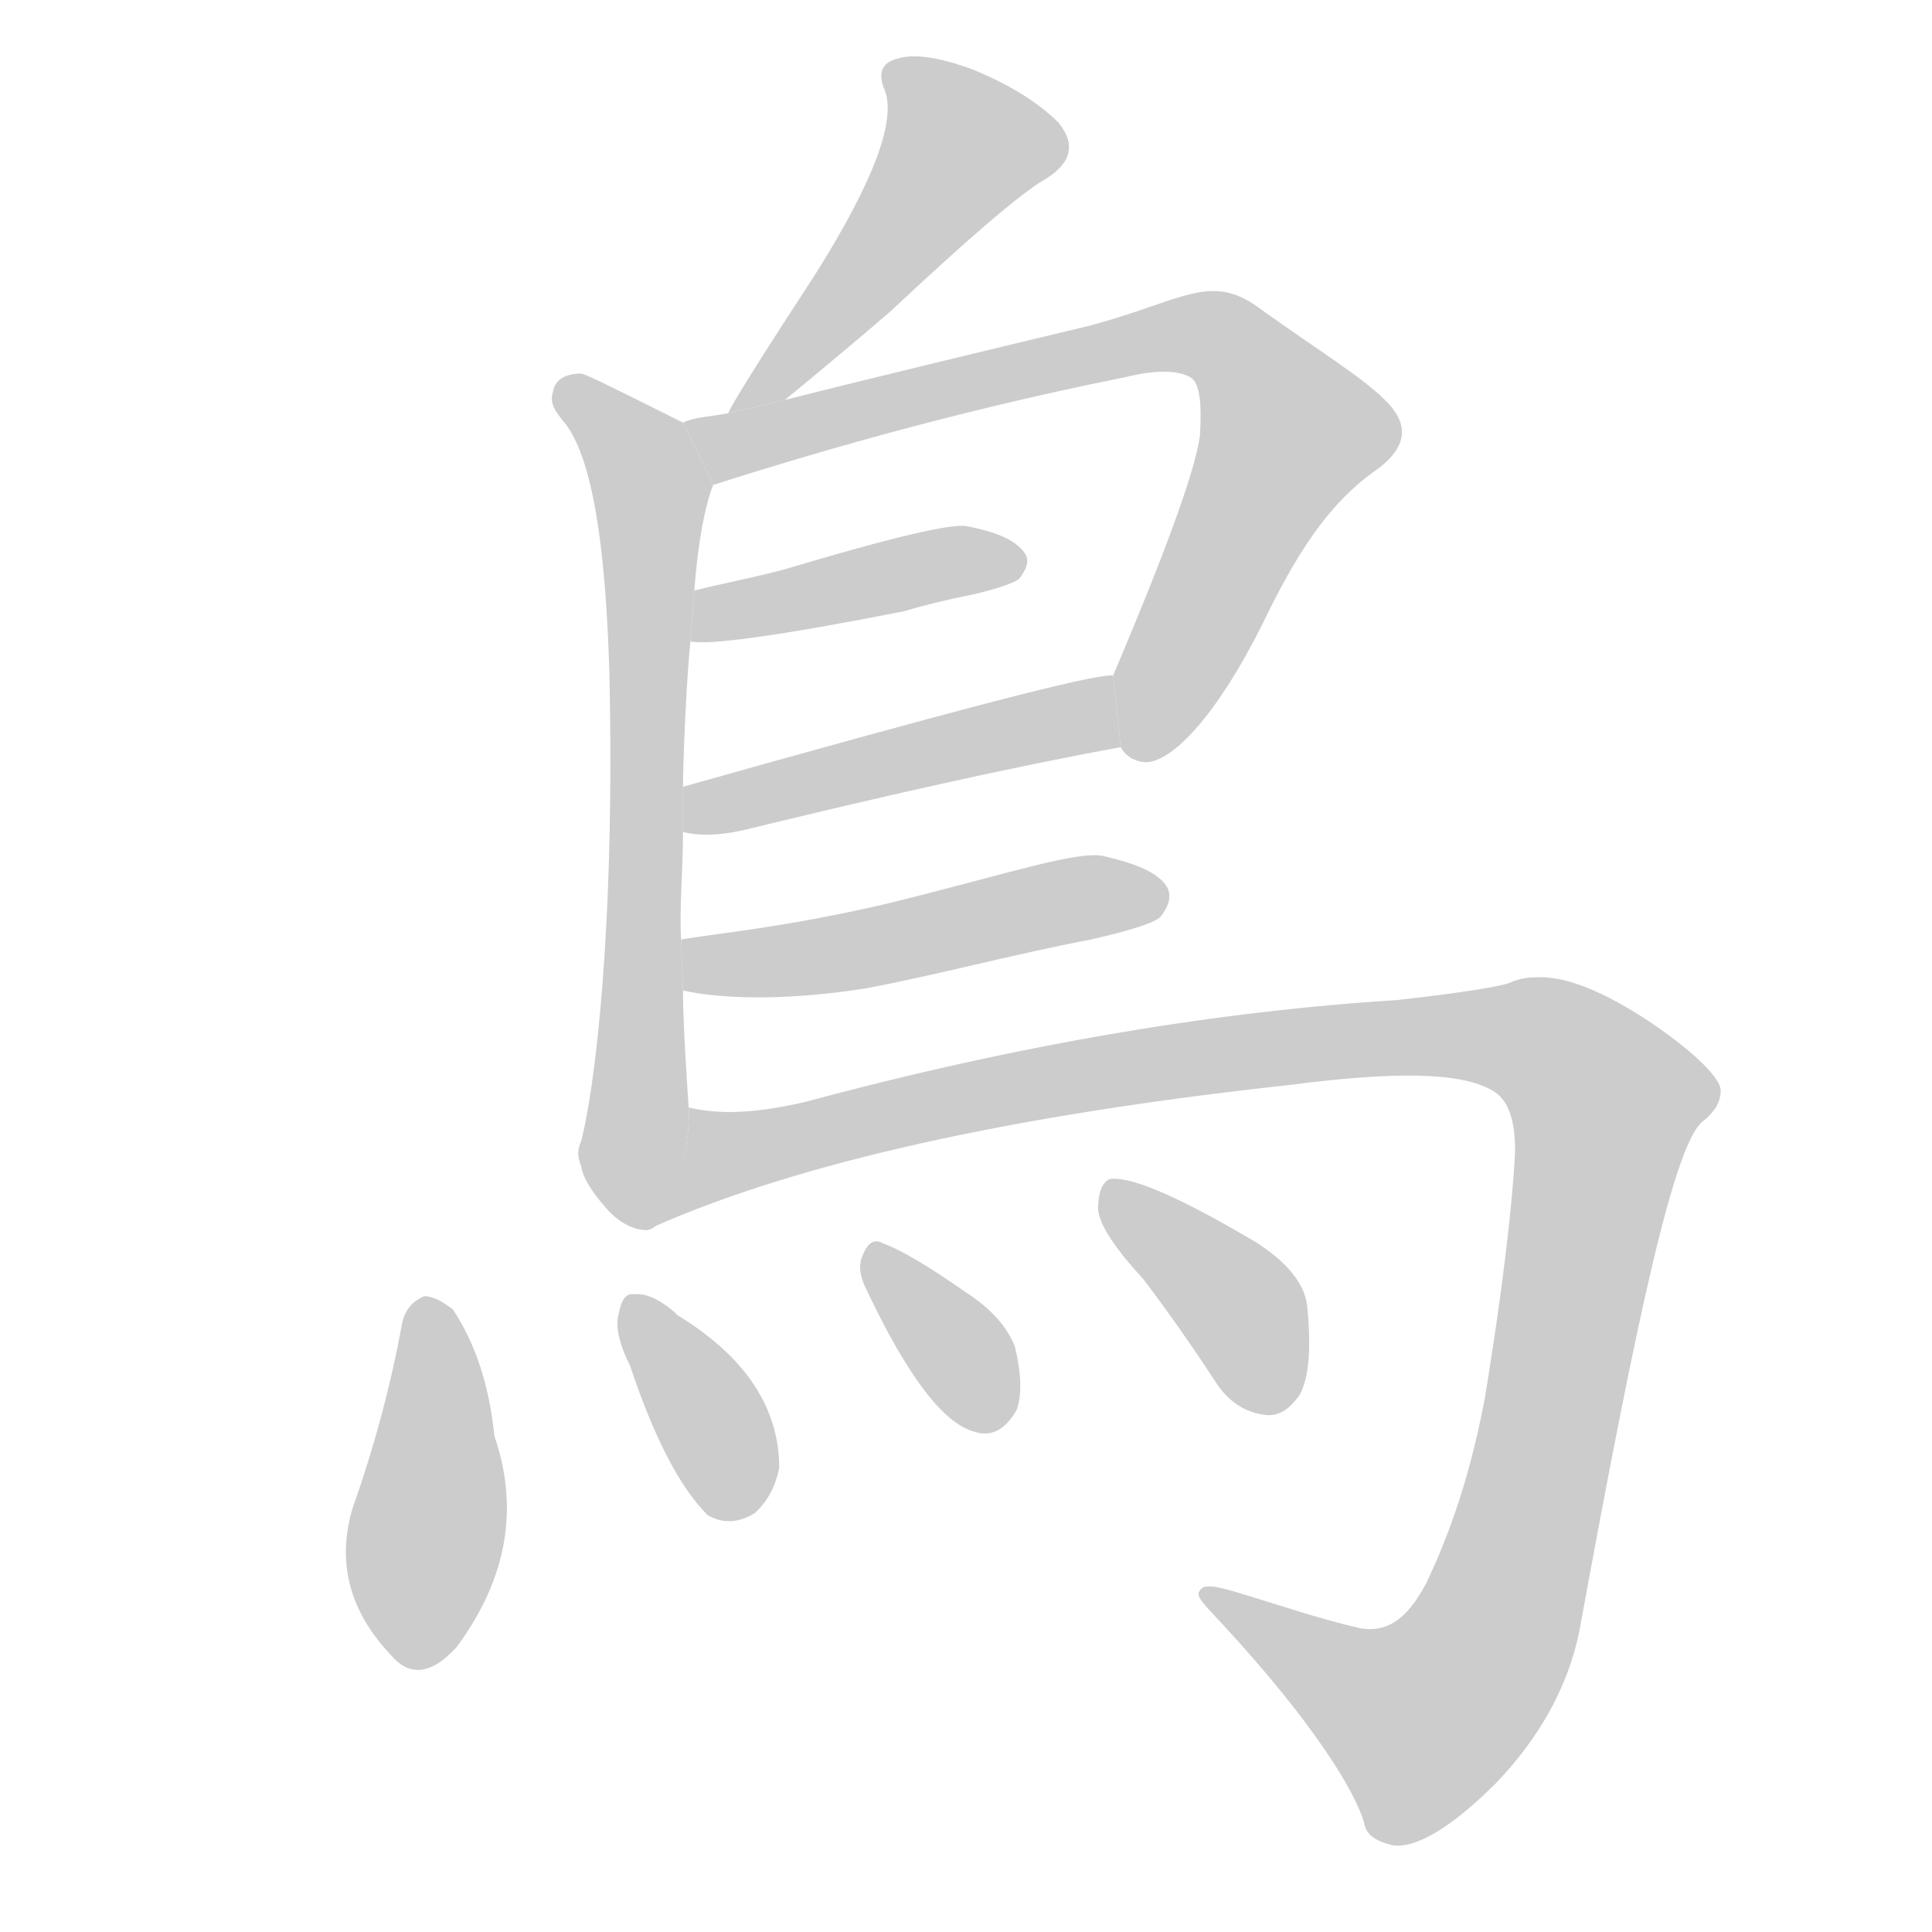
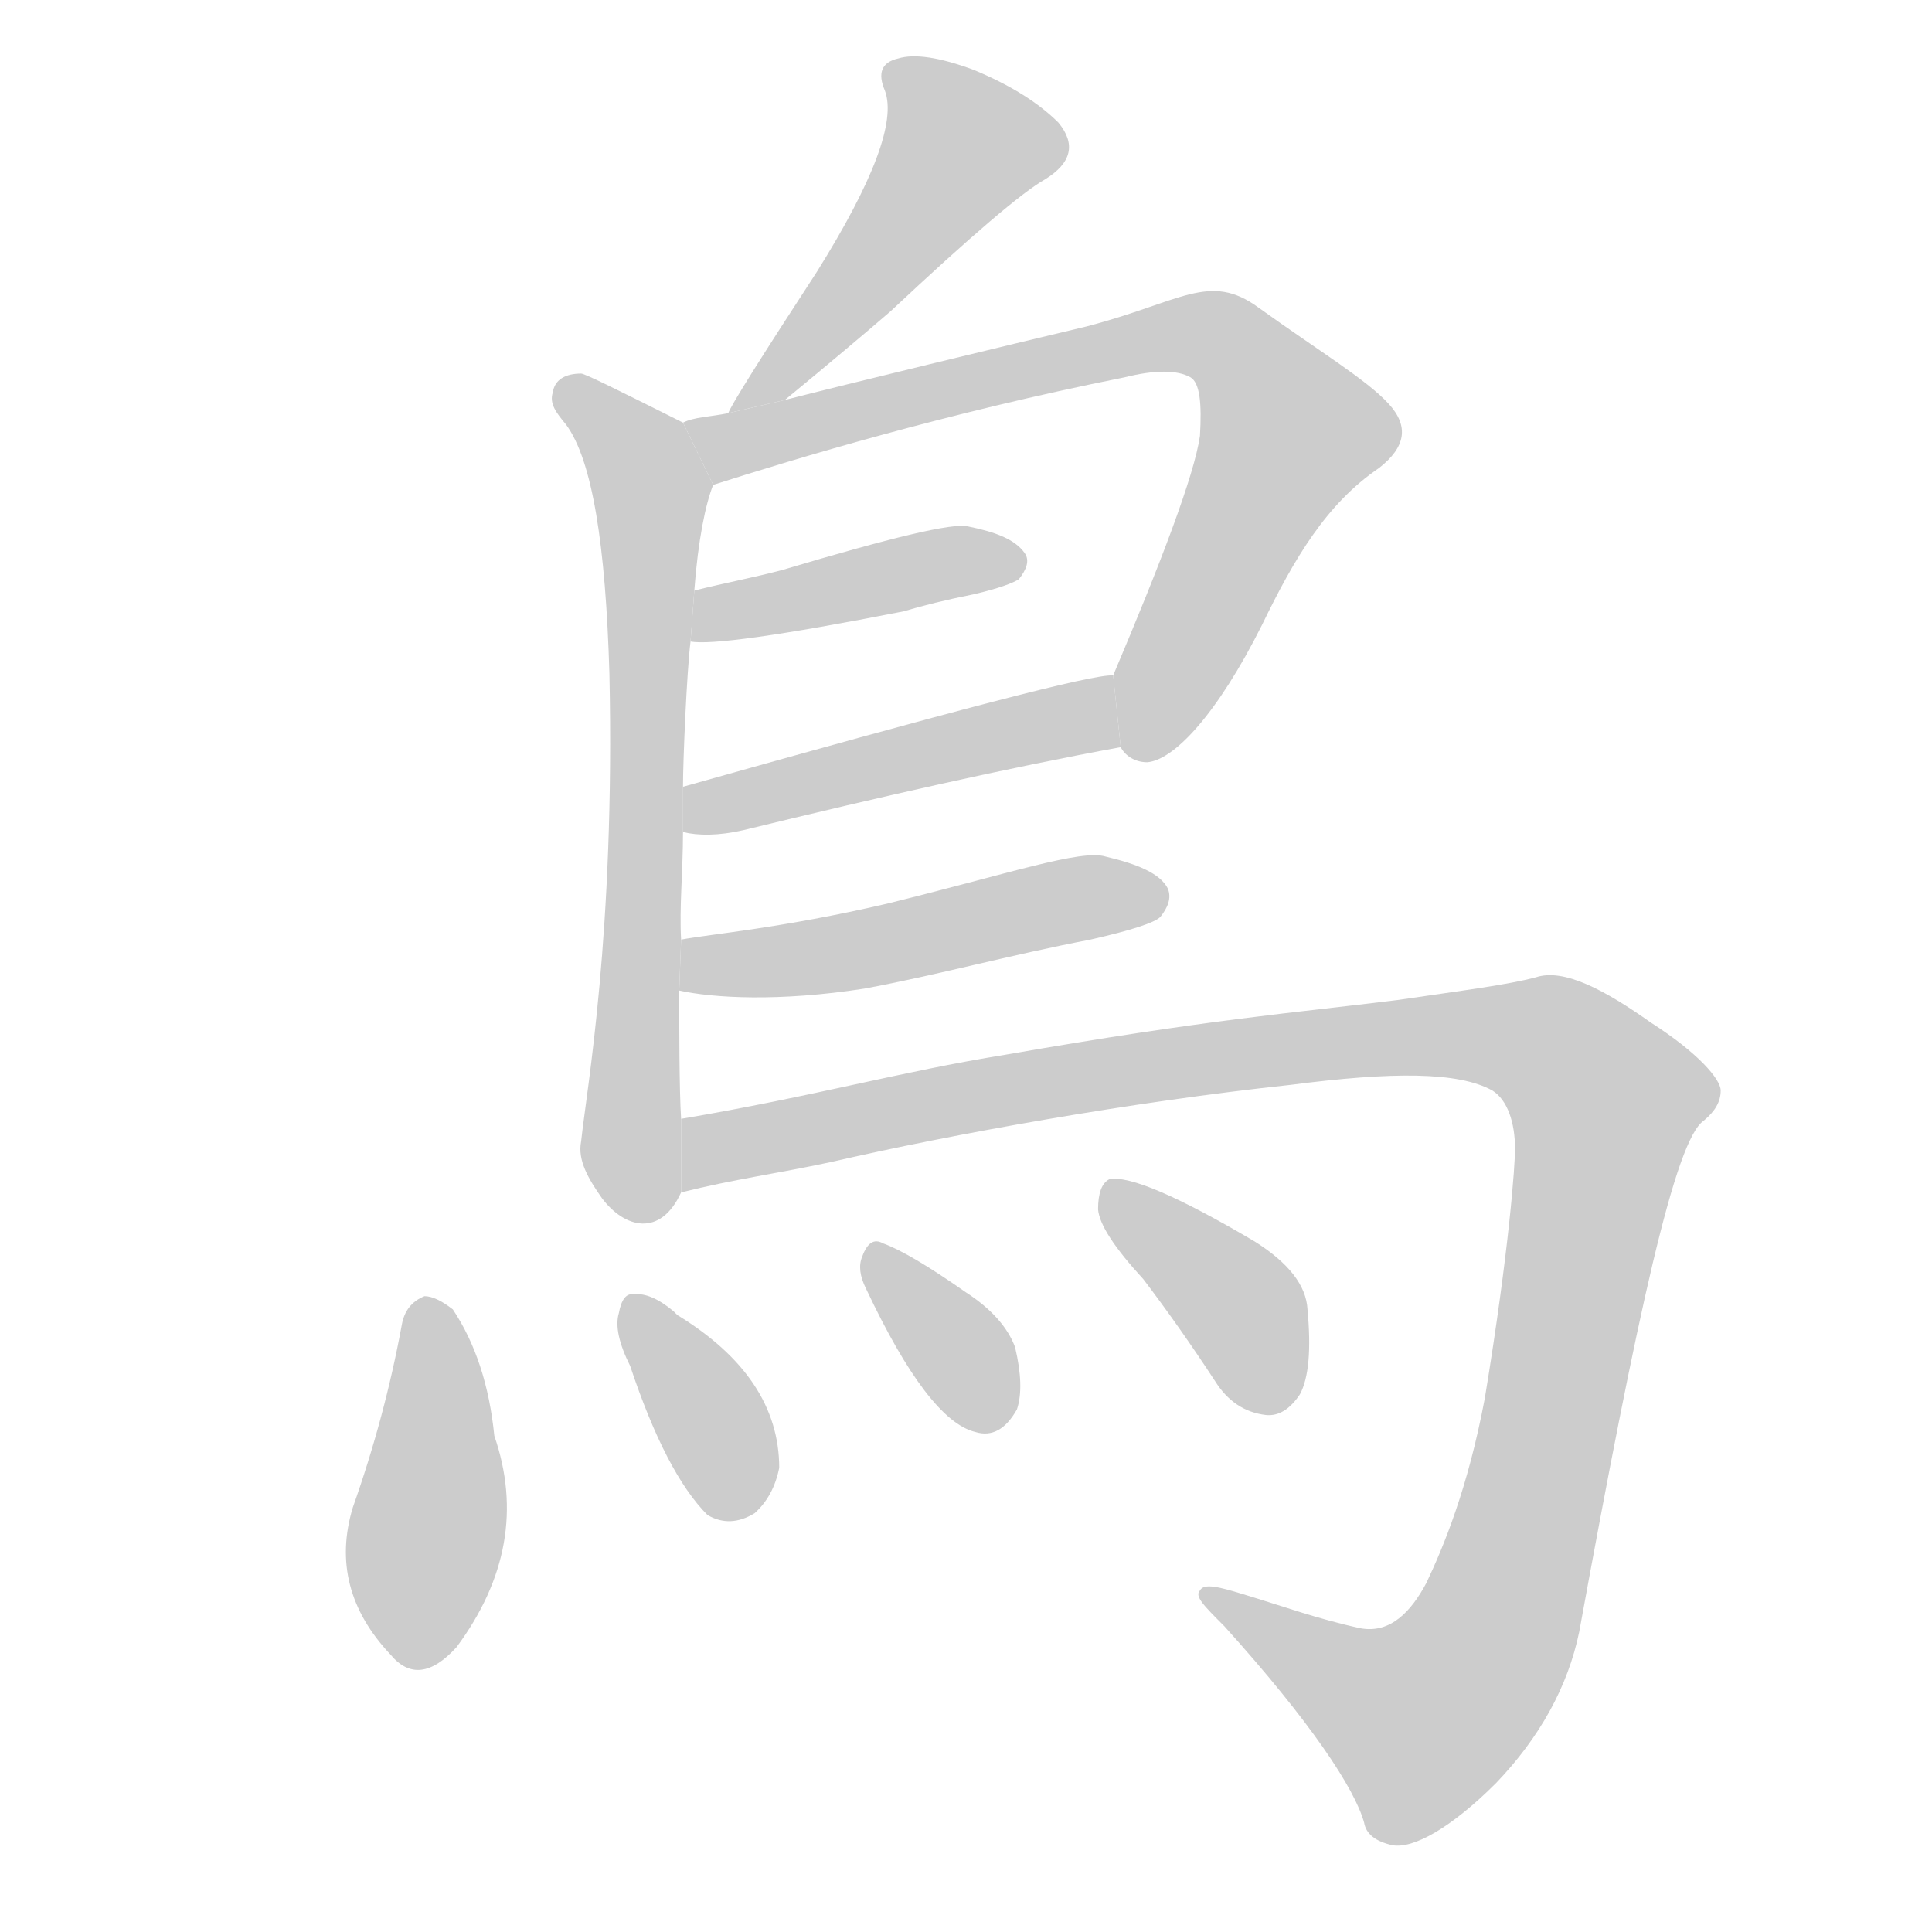
<svg xmlns="http://www.w3.org/2000/svg" xmlns:xlink="http://www.w3.org/1999/xlink" id="z40165" class="acjk" version="1.1" viewBox="0 0 1024 1024">
  <style>

@keyframes z40165k {
	from {
		stroke:#c00;
		stroke-dashoffset:3334;
	}
	75% {
		stroke:#c00;
		stroke-dashoffset:0;
	}
	to {
		stroke:#000;
	}
}
#z40165 path[clip-path] {
	animation:z40165k 1s linear both;
	stroke-dasharray:3334;
	stroke-width:128;
	stroke-linecap:round;
	fill:none;
}
#z40165 path[clip-path="url(#z40165c1)"] {animation-delay:1s;}
#z40165 path[clip-path="url(#z40165c2)"] {animation-delay:2s;}
#z40165 path[clip-path="url(#z40165c3)"] {animation-delay:3s;}
#z40165 path[clip-path="url(#z40165c4)"] {animation-delay:4s;}
#z40165 path[clip-path="url(#z40165c5)"] {animation-delay:5s;}
#z40165 path[clip-path="url(#z40165c6)"] {animation-delay:6s;}
#z40165 path[clip-path="url(#z40165c7)"] {animation-delay:7s;}
#z40165 path[clip-path="url(#z40165c8)"] {animation-delay:8s;}
#z40165 path[clip-path="url(#z40165c9)"] {animation-delay:9s;}
#z40165 path[clip-path="url(#z40165c10)"] {animation-delay:10s;}
#z40165 path[clip-path="url(#z40165c11)"] {animation-delay:11s;}
#z40165 path {fill:#ccc;}

</style>
  <path id="z40165d1" d="M416 212Q450 184 472 165Q536 105 554 95Q575 82 561 65Q545 49 516 37Q489 27 476 31Q463 34 469 48Q478 72 433 144Q388 213 386 219L416 212 Z" />
-   <path id="z40165d2" d="M361 498C360 481 362 462 362 441L362 417C362 403 364 356 366 340L368 313C370 286 374 267 378 257L362 224C328 207 310 198 308 198C300 198 294 201 293 208C291 214 295 219 300 225C314 244 321 289 323 357C326 495 315 578 308 605C306 609 306 613 308 618C309 624 313 631 321 640C326 646 334 652 343 652C354 651 366 615 365 587C364 572 362 542 362 525 Z" />
+   <path id="z40165d2" d="M361 498C360 481 362 462 362 441L362 417C362 403 364 356 366 340L368 313C370 286 374 267 378 257L362 224C328 207 310 198 308 198C300 198 294 201 293 208C291 214 295 219 300 225C314 244 321 289 323 357C326 495 311 577 308 605C306 615 312 625 319 635C331 651 350 656 361 632L361 593C360 578 360 542 360 525 Z" />
  <path id="z40165d3" d="M594 396C596 400 601 404 608 404C622 403 645 379 669 331C686 296 703 267 731 248C745 237 747 226 736 214C724 201 699 186 667 163C641 144 626 160 576 173C534 183 447 204 416 212L386 219C376 221 368 221 362 224L378 257C422 243 501 219 596 200C612 196 624 196 631 200C636 203 637 214 636 231C633 252 615 299 590 358 Z" />
  <path id="z40165d4" d="M366 340C376 342 413 337 479 324C489 321 501 318 516 315C529 312 537 309 540 307C544 302 546 297 543 293C538 286 528 282 513 279C505 277 472 285 415 302C400 306 384 309 368 313 Z" />
  <path id="z40165d5" d="M362 441C370 443 381 443 394 440C468 422 534 407 594 396L590 358C580 357 504 377 362 417 Z" />
-   <path id="z40165d6" d="M362 525C380 529 413 531 458 524C496 517 536 506 578 498C600 493 612 489 615 486C619 481 621 476 619 471C615 463 603 458 586 454C573 450 535 463 470 479C414 492 377 495 361 498 Z" />
-   <path id="z40165d7" d="M814 518C809 518 804 519 800 521C791 524 759 528 741 530C646 536 542 553 427 584C401 590 382 591 365 587C366 612 356 642 347 650C424 616 537 591 684 575C738 568 774 568 791 578C800 583 803 595 803 609C803 617 800 662 787 741C778 789 765 820 756 839C748 854 738 866 721 863C699 858 679 851 659 845C646 841 638 839 636 843C633 846 639 851 649 862C696 913 718 949 723 966C724 973 730 976 738 978C750 980 769 969 793 945C816 921 831 894 837 865C868 695 888 604 903 594C909 589 912 584 912 578C912 572 900 559 875 542C851 526 830 517 814 518 Z" />
+   <path id="z40165d6" d="M360 525C378 529 413 531 458 524C496 517 536 506 578 498C600 493 612 489 615 486C619 481 621 476 619 471C615 463 603 458 586 454C573 450 535 463 470 479C414 492 377 495 361 498 Z" />
+   <path id="z40165d7" d="M814 518C799 522 775 525 741 530C685 537 642 540 533 559C477 568 432 581 361 593L361 632C389 625 412 622 440 616C505 601 600 584 684 575C738 568 773 568 791 578C799 583 803 595 803 609C803 617 800 662 787 741C778 789 765 820 756 839C748 854 737 866 721 863C698 858 679 851 659 845C646 841 638 839 636 843C633 846 638 851 649 862C695 913 718 948 723 966C724 972 729 976 738 978C749 980 769 969 793 945C816 921 831 894 837 865C868 695 888 604 903 594C909 589 912 584 912 578C912 572 900 558 875 542C851 525 829 513 814 518 Z" />
  <path id="z40165d8" d="M213 702Q204 751 187 799Q174 842 207 877Q222 895 242 873Q282 819 262 761Q258 721 240 694Q231 687 225 687Q215 691 213 702 Z" />
  <path id="z40165d9" d="M334 724Q353 781 375 803Q387 810 400 802Q410 793 413 778Q413 730 359 697L357 695Q345 685 336 686Q330 685 328 696Q325 706 334 724 Z" />
  <path id="z40165d10" d="M459 683Q492 753 517 759Q530 763 539 747Q543 735 538 714Q532 698 512 685Q482 664 468 659Q461 655 457 666Q454 673 459 683 Z" />
  <path id="z40165d11" d="M606 678Q625 703 644 732Q654 748 671 750Q681 751 689 739Q696 726 693 694Q692 675 665 658Q604 622 588 625Q582 628 582 641Q583 653 606 678 Z" />
  <defs>
    <clipPath id="z40165c1">
      <use xlink:href="#z40165d1" />
    </clipPath>
    <clipPath id="z40165c2">
      <use xlink:href="#z40165d2" />
    </clipPath>
    <clipPath id="z40165c3">
      <use xlink:href="#z40165d3" />
    </clipPath>
    <clipPath id="z40165c4">
      <use xlink:href="#z40165d4" />
    </clipPath>
    <clipPath id="z40165c5">
      <use xlink:href="#z40165d5" />
    </clipPath>
    <clipPath id="z40165c6">
      <use xlink:href="#z40165d6" />
    </clipPath>
    <clipPath id="z40165c7">
      <use xlink:href="#z40165d7" />
    </clipPath>
    <clipPath id="z40165c8">
      <use xlink:href="#z40165d8" />
    </clipPath>
    <clipPath id="z40165c9">
      <use xlink:href="#z40165d9" />
    </clipPath>
    <clipPath id="z40165c10">
      <use xlink:href="#z40165d10" />
    </clipPath>
    <clipPath id="z40165c11">
      <use xlink:href="#z40165d11" />
    </clipPath>
  </defs>
  <path pathLength="3333" clip-path="url(#z40165c1)" d="M473 36L513 87L394 212" />
  <path pathLength="3333" clip-path="url(#z40165c2)" d="M302 208L346 262L338 642" />
  <path pathLength="3333" clip-path="url(#z40165c3)" d="M371 227L652 184L688 237L603 400" />
  <path pathLength="3333" clip-path="url(#z40165c4)" d="M373 332L539 298" />
  <path pathLength="3333" clip-path="url(#z40165c5)" d="M365 434L588 370" />
  <path pathLength="3333" clip-path="url(#z40165c6)" d="M368 506L613 471" />
-   <path pathLength="3333" clip-path="url(#z40165c7)" d="M362 639L407 604L675 555L799 547L836 564L859 595L775 893L729 922L644 848" />
+   <path pathLength="3333" clip-path="url(#z40165c7)" d="M367 623L407 604L675 555L799 547L836 564L859 595L775 893L729 922L644 848" />
  <path pathLength="3333" clip-path="url(#z40165c8)" d="M225 696L214 879" />
  <path pathLength="3333" clip-path="url(#z40165c9)" d="M337 691L392 802" />
  <path pathLength="3333" clip-path="url(#z40165c10)" d="M465 664L527 753" />
  <path pathLength="3333" clip-path="url(#z40165c11)" d="M592 628L653 687L677 746" />
</svg>
